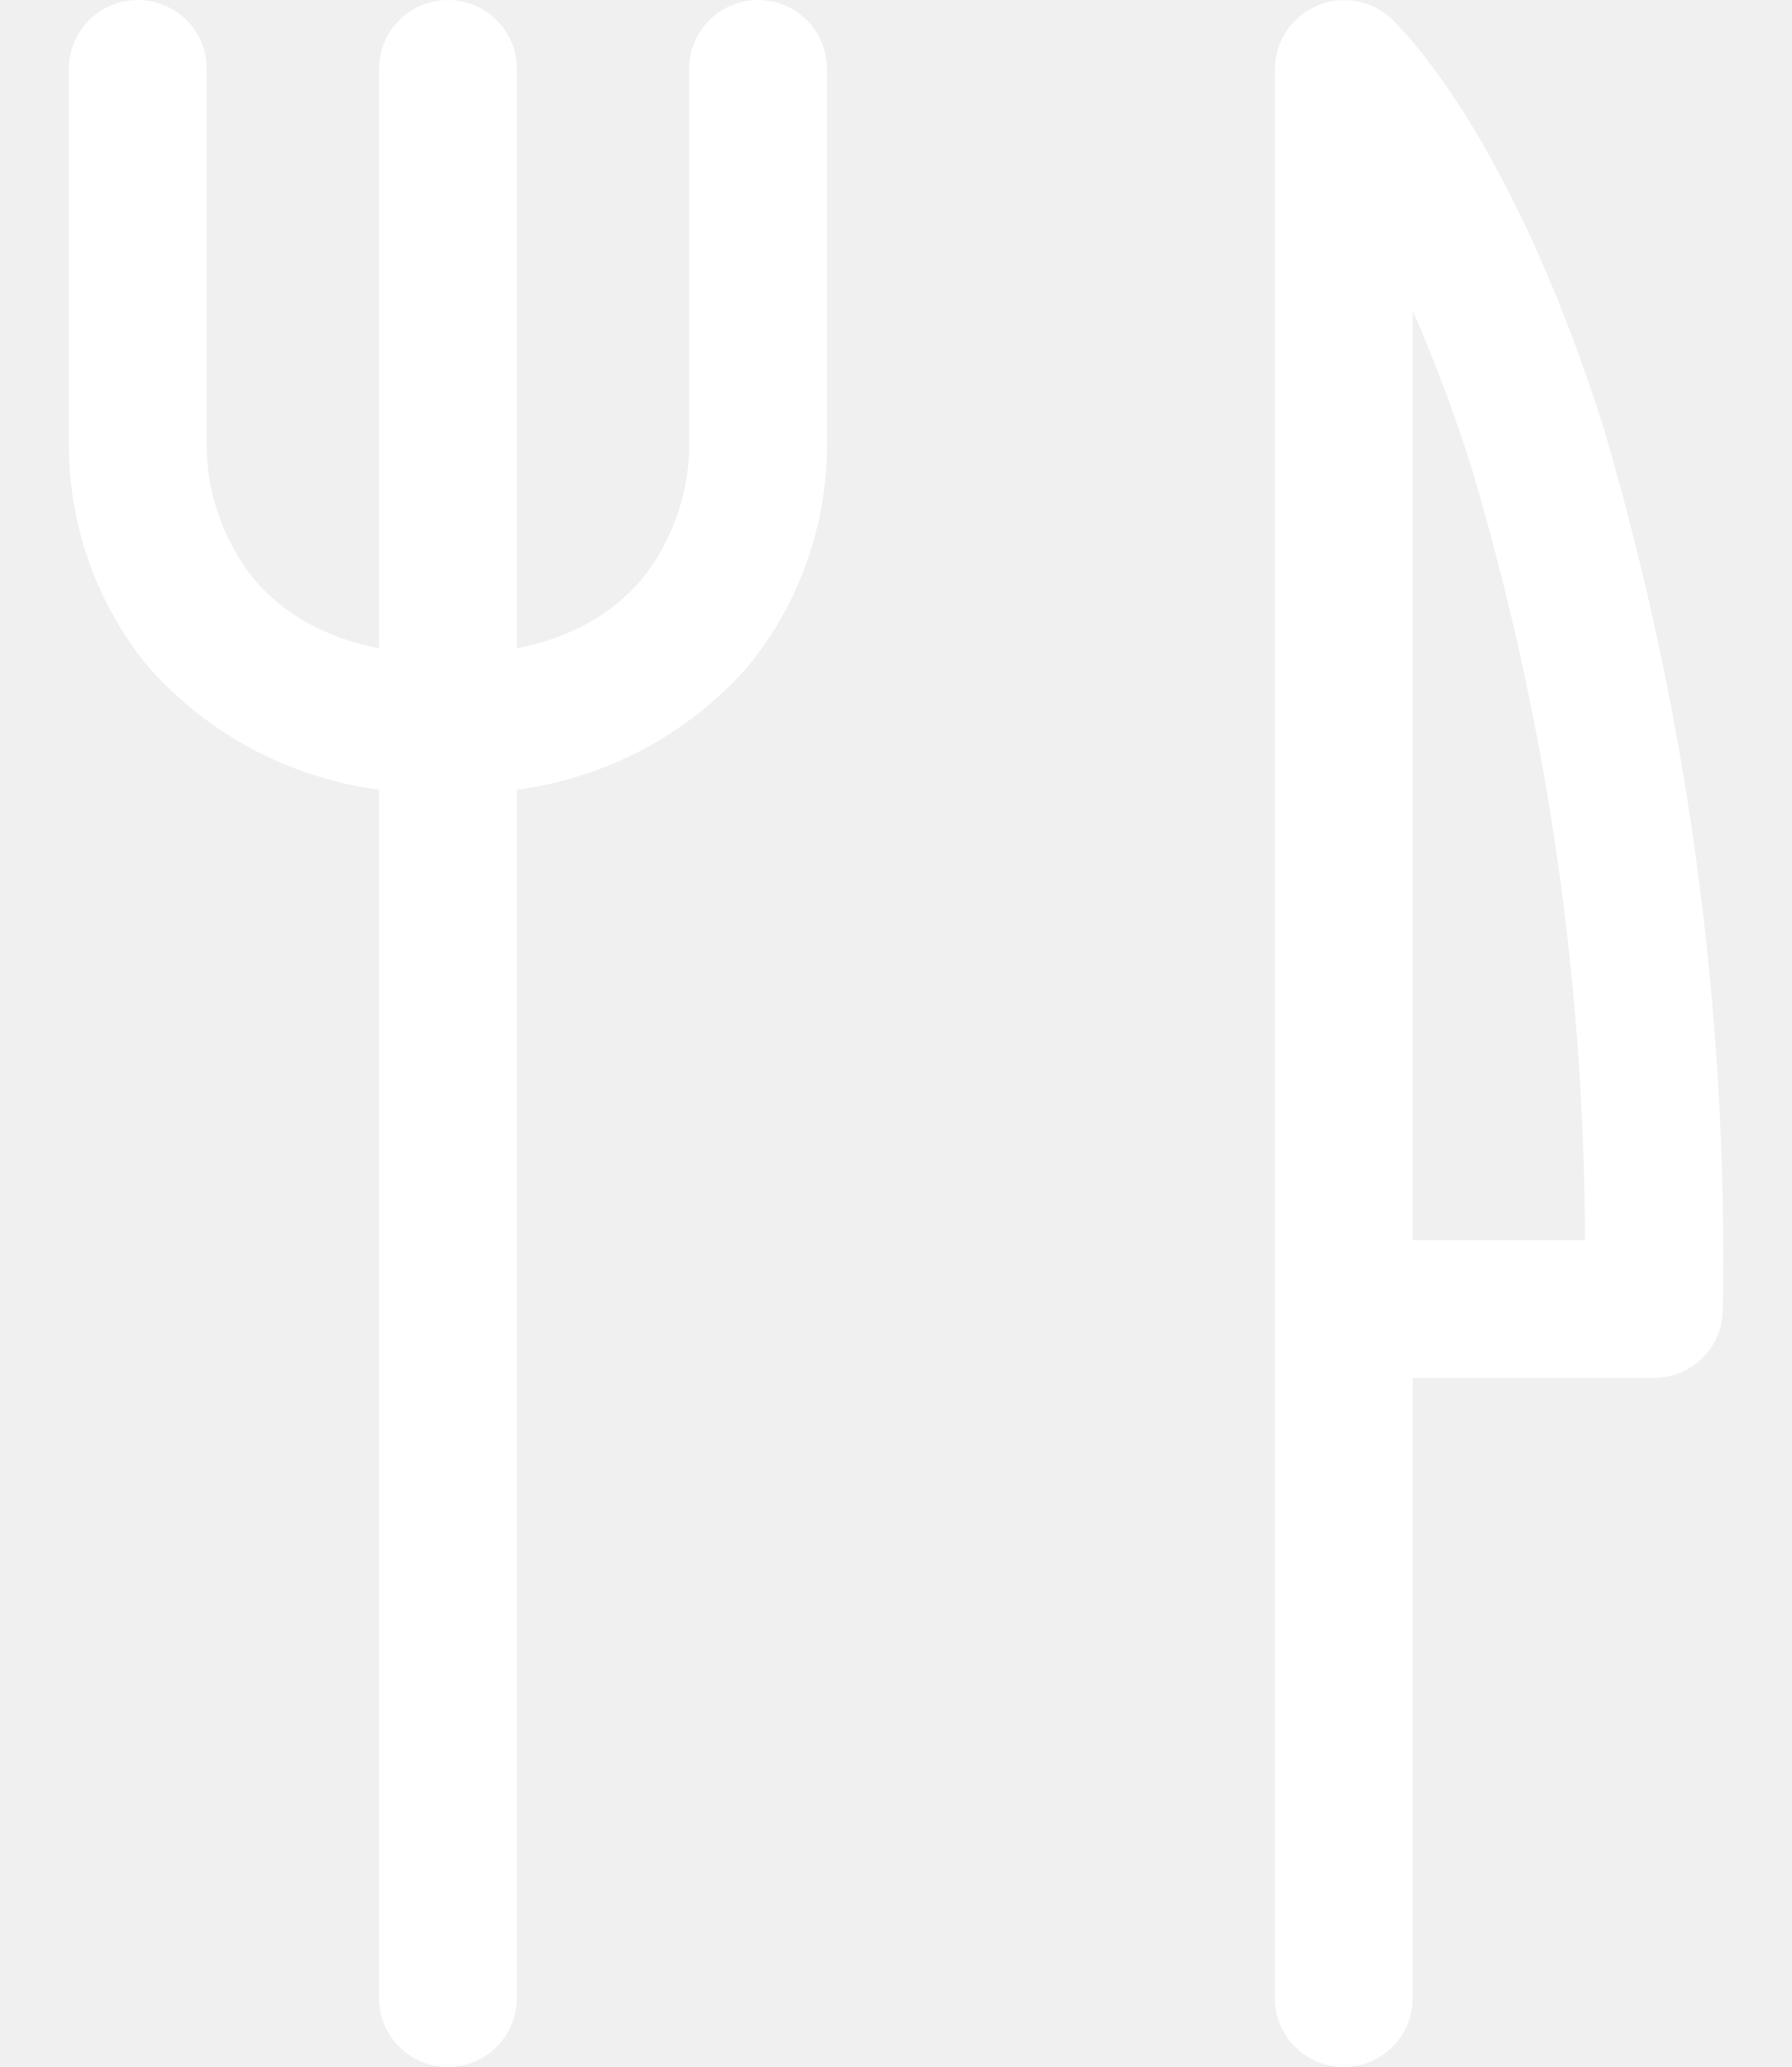
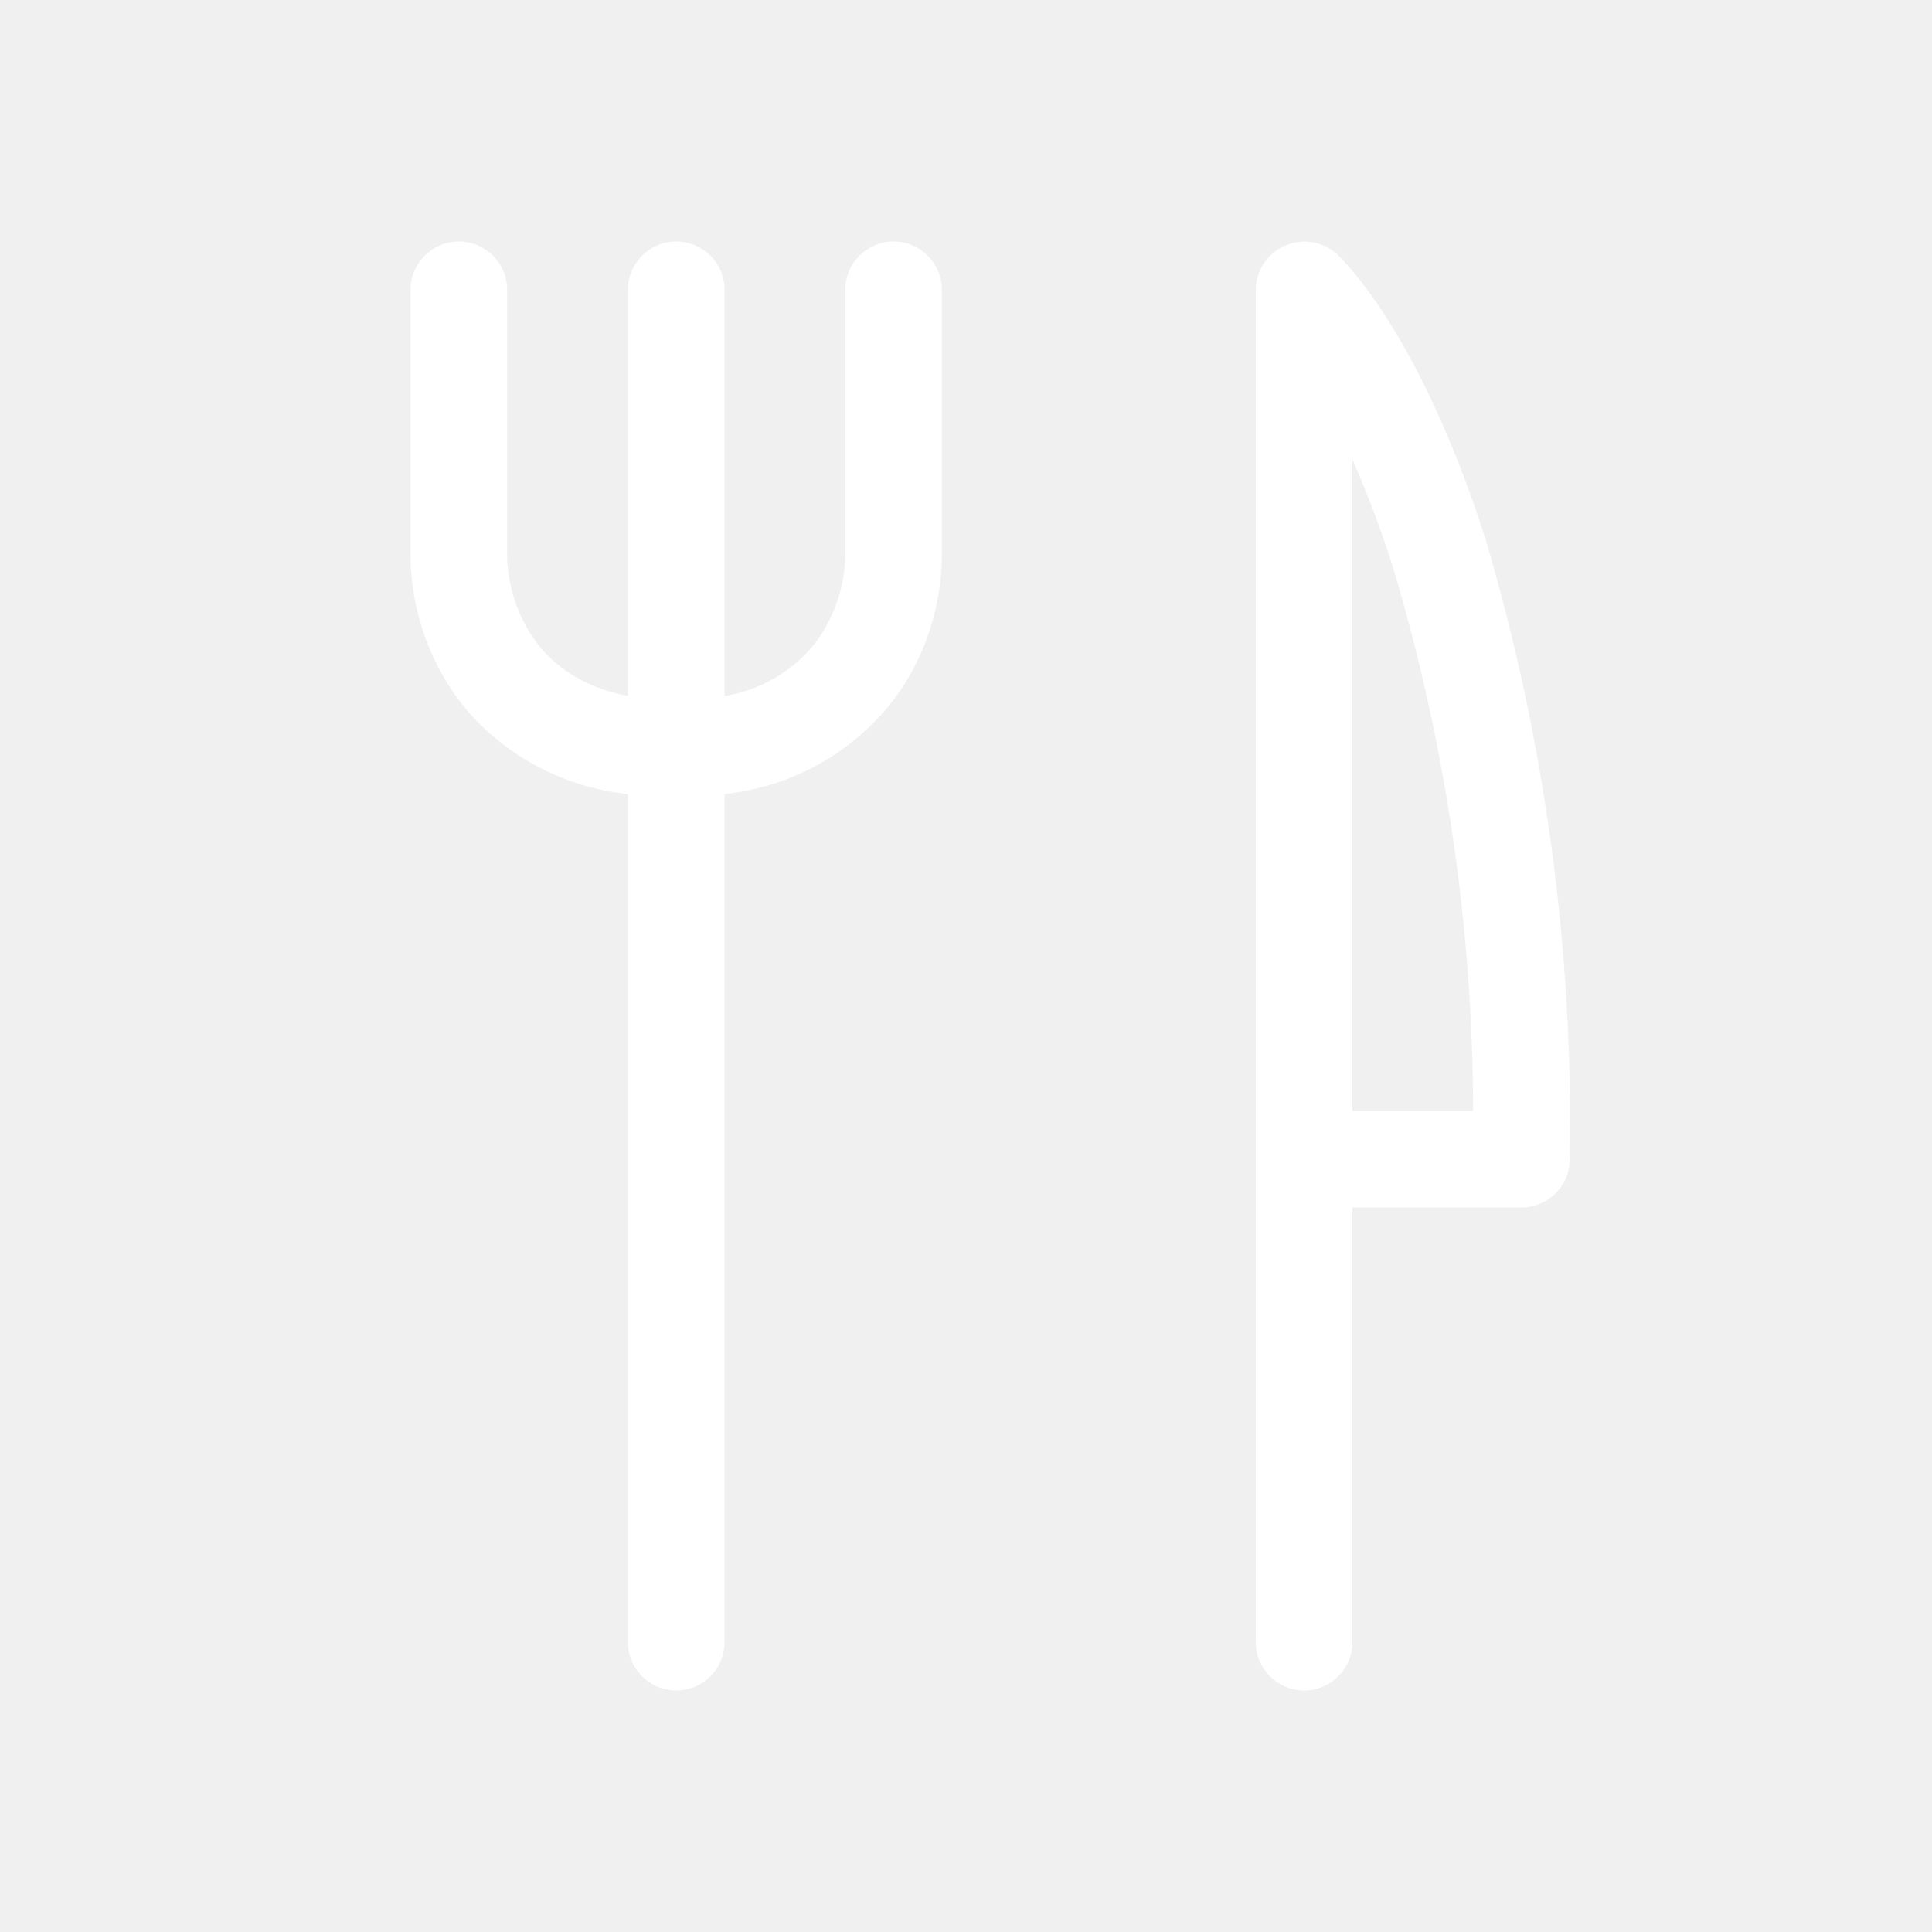
- <svg xmlns="http://www.w3.org/2000/svg" viewBox="0 0 26 30" fill="none">
-   <path fill-rule="evenodd" clip-rule="evenodd" d="M19.12.08a1 1 0 0 1 1.09.21c.9.91 2.1 2.88 3.06 5.92a42.6 42.6 0 0 1 1.73 12.79 1 1 0 0 1-1 1h-3.5v9a1 1 0 1 1-2 0v-28a1 1 0 0 1 .62-.92Zm1.38 17.92h2.5a39.62 39.62 0 0 0-1.64-11.19 22.4 22.4 0 0 0-.86-2.3v13.49Zm-14-18a1 1 0 0 1 1 1v28a1 1 0 1 1-2 0v-28a1 1 0 0 1 1-1Z" fill="#fff" />
-   <path fill-rule="evenodd" clip-rule="evenodd" d="M2 0a1 1 0 0 1 1 1v5.5c0 .56.2 1.32.7 1.92.48.56 1.31 1.08 2.8 1.08a1 1 0 1 1 0 2 5.41 5.41 0 0 1-4.33-1.8 5.07 5.07 0 0 1-1.17-3.2v-5.5a1 1 0 0 1 1-1Z" fill="#fff" />
-   <path fill-rule="evenodd" clip-rule="evenodd" d="M11 0a1 1 0 0 0-1 1v5.5c0 .56-.2 1.32-.7 1.92-.48.56-1.31 1.08-2.8 1.08a1 1 0 0 0 0 2 5.4 5.4 0 0 0 4.33-1.8 5.07 5.07 0 0 0 1.17-3.2v-5.5a1 1 0 0 0-1-1Z" fill="#fff" />
+ <svg xmlns="http://www.w3.org/2000/svg" viewBox="0 0 40 40">
+   <path fill="#fff" d="M26.62 5.08a1 1 0 0 1 1.09.21c.9.91 2.1 2.88 3.06 5.92a42.6 42.6 0 0 1 1.73 12.79 1 1 0 0 1-1 1h-3.5v9a1 1 0 1 1-2 0v-28a1 1 0 0 1 .62-.92Zm1.38 17.92h2.5a39.62 39.62 0 0 0-1.64-11.19 22.4 22.4 0 0 0-.86-2.3v13.49Zm-18.5-18a1 1 0 0 1 1 1v5.5c0 .56.2 1.32.7 1.92.36.42.92.82 1.8.99v-8.41a1 1 0 1 1 2 0v8.41a3.02 3.02 0 0 0 1.8-1c.5-.6.7-1.35.7-1.91v-5.5a1 1 0 1 1 2 0v5.5c0 .94-.3 2.18-1.17 3.2a5.1 5.1 0 0 1-3.33 1.74v17.56a1 1 0 1 1-2 0v-17.56a5.11 5.11 0 0 1-3.33-1.73 5.07 5.07 0 0 1-1.17-3.21v-5.5a1 1 0 0 1 1-1Z" />
</svg>
